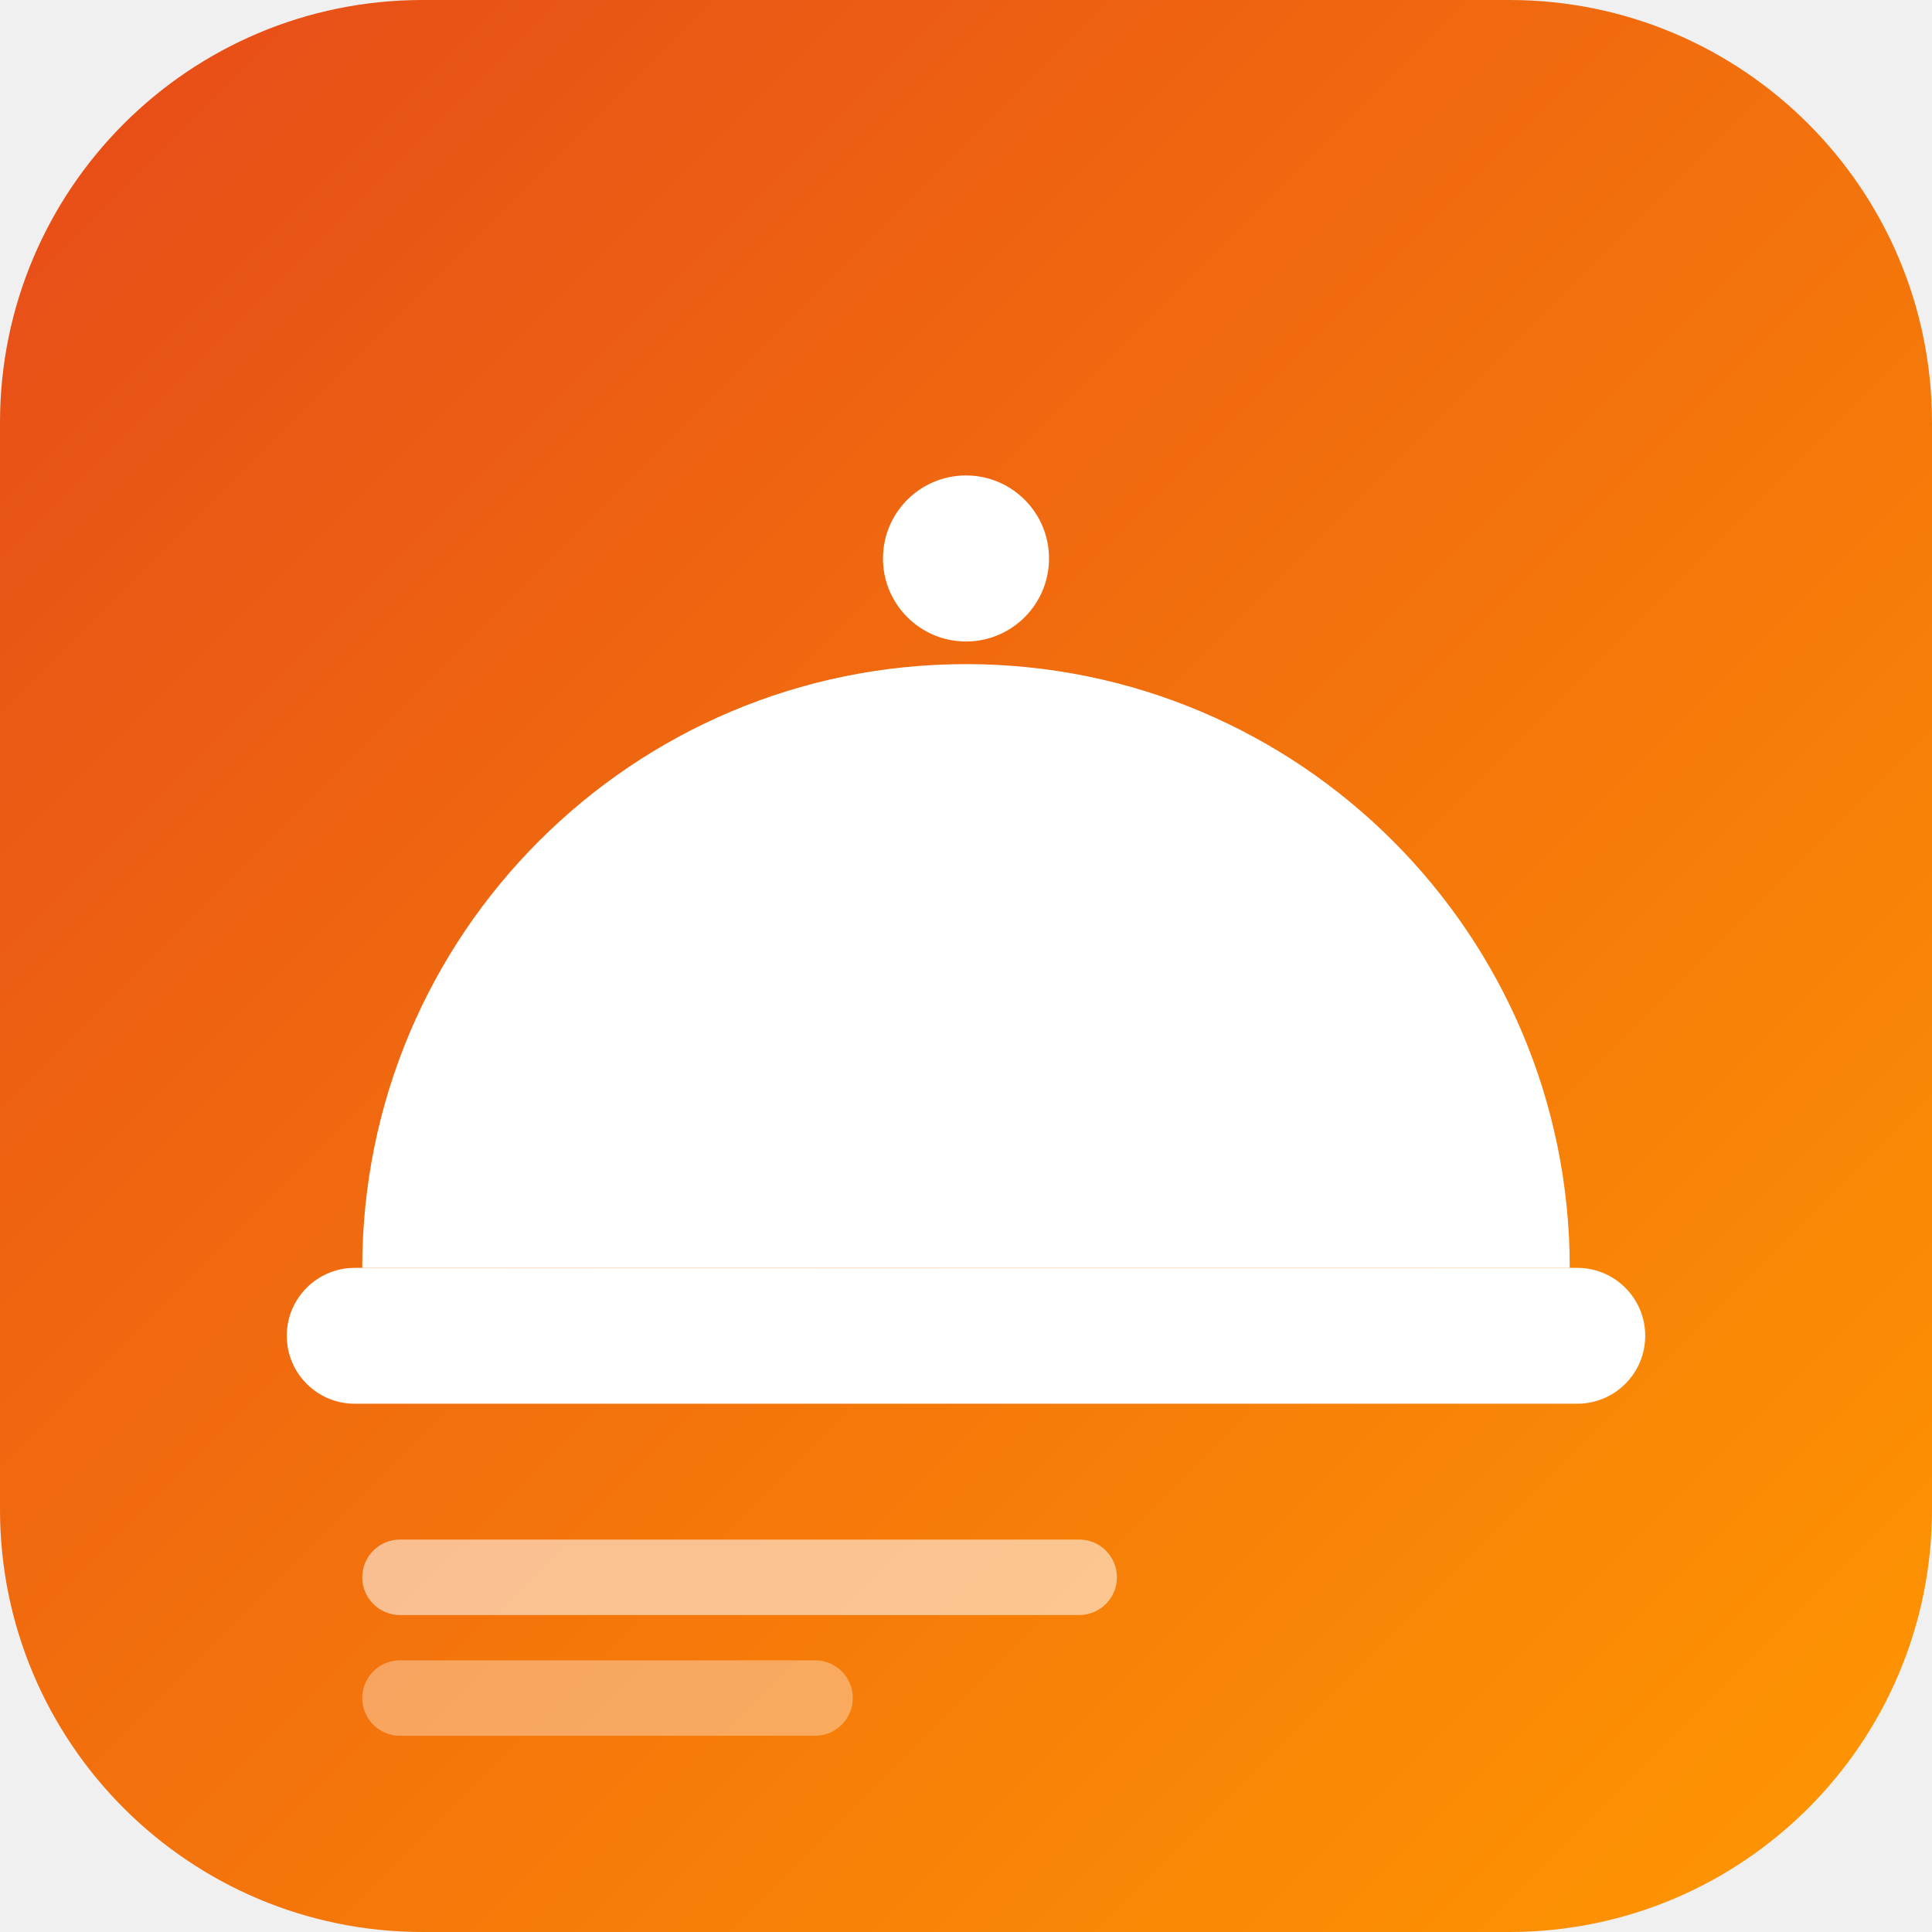
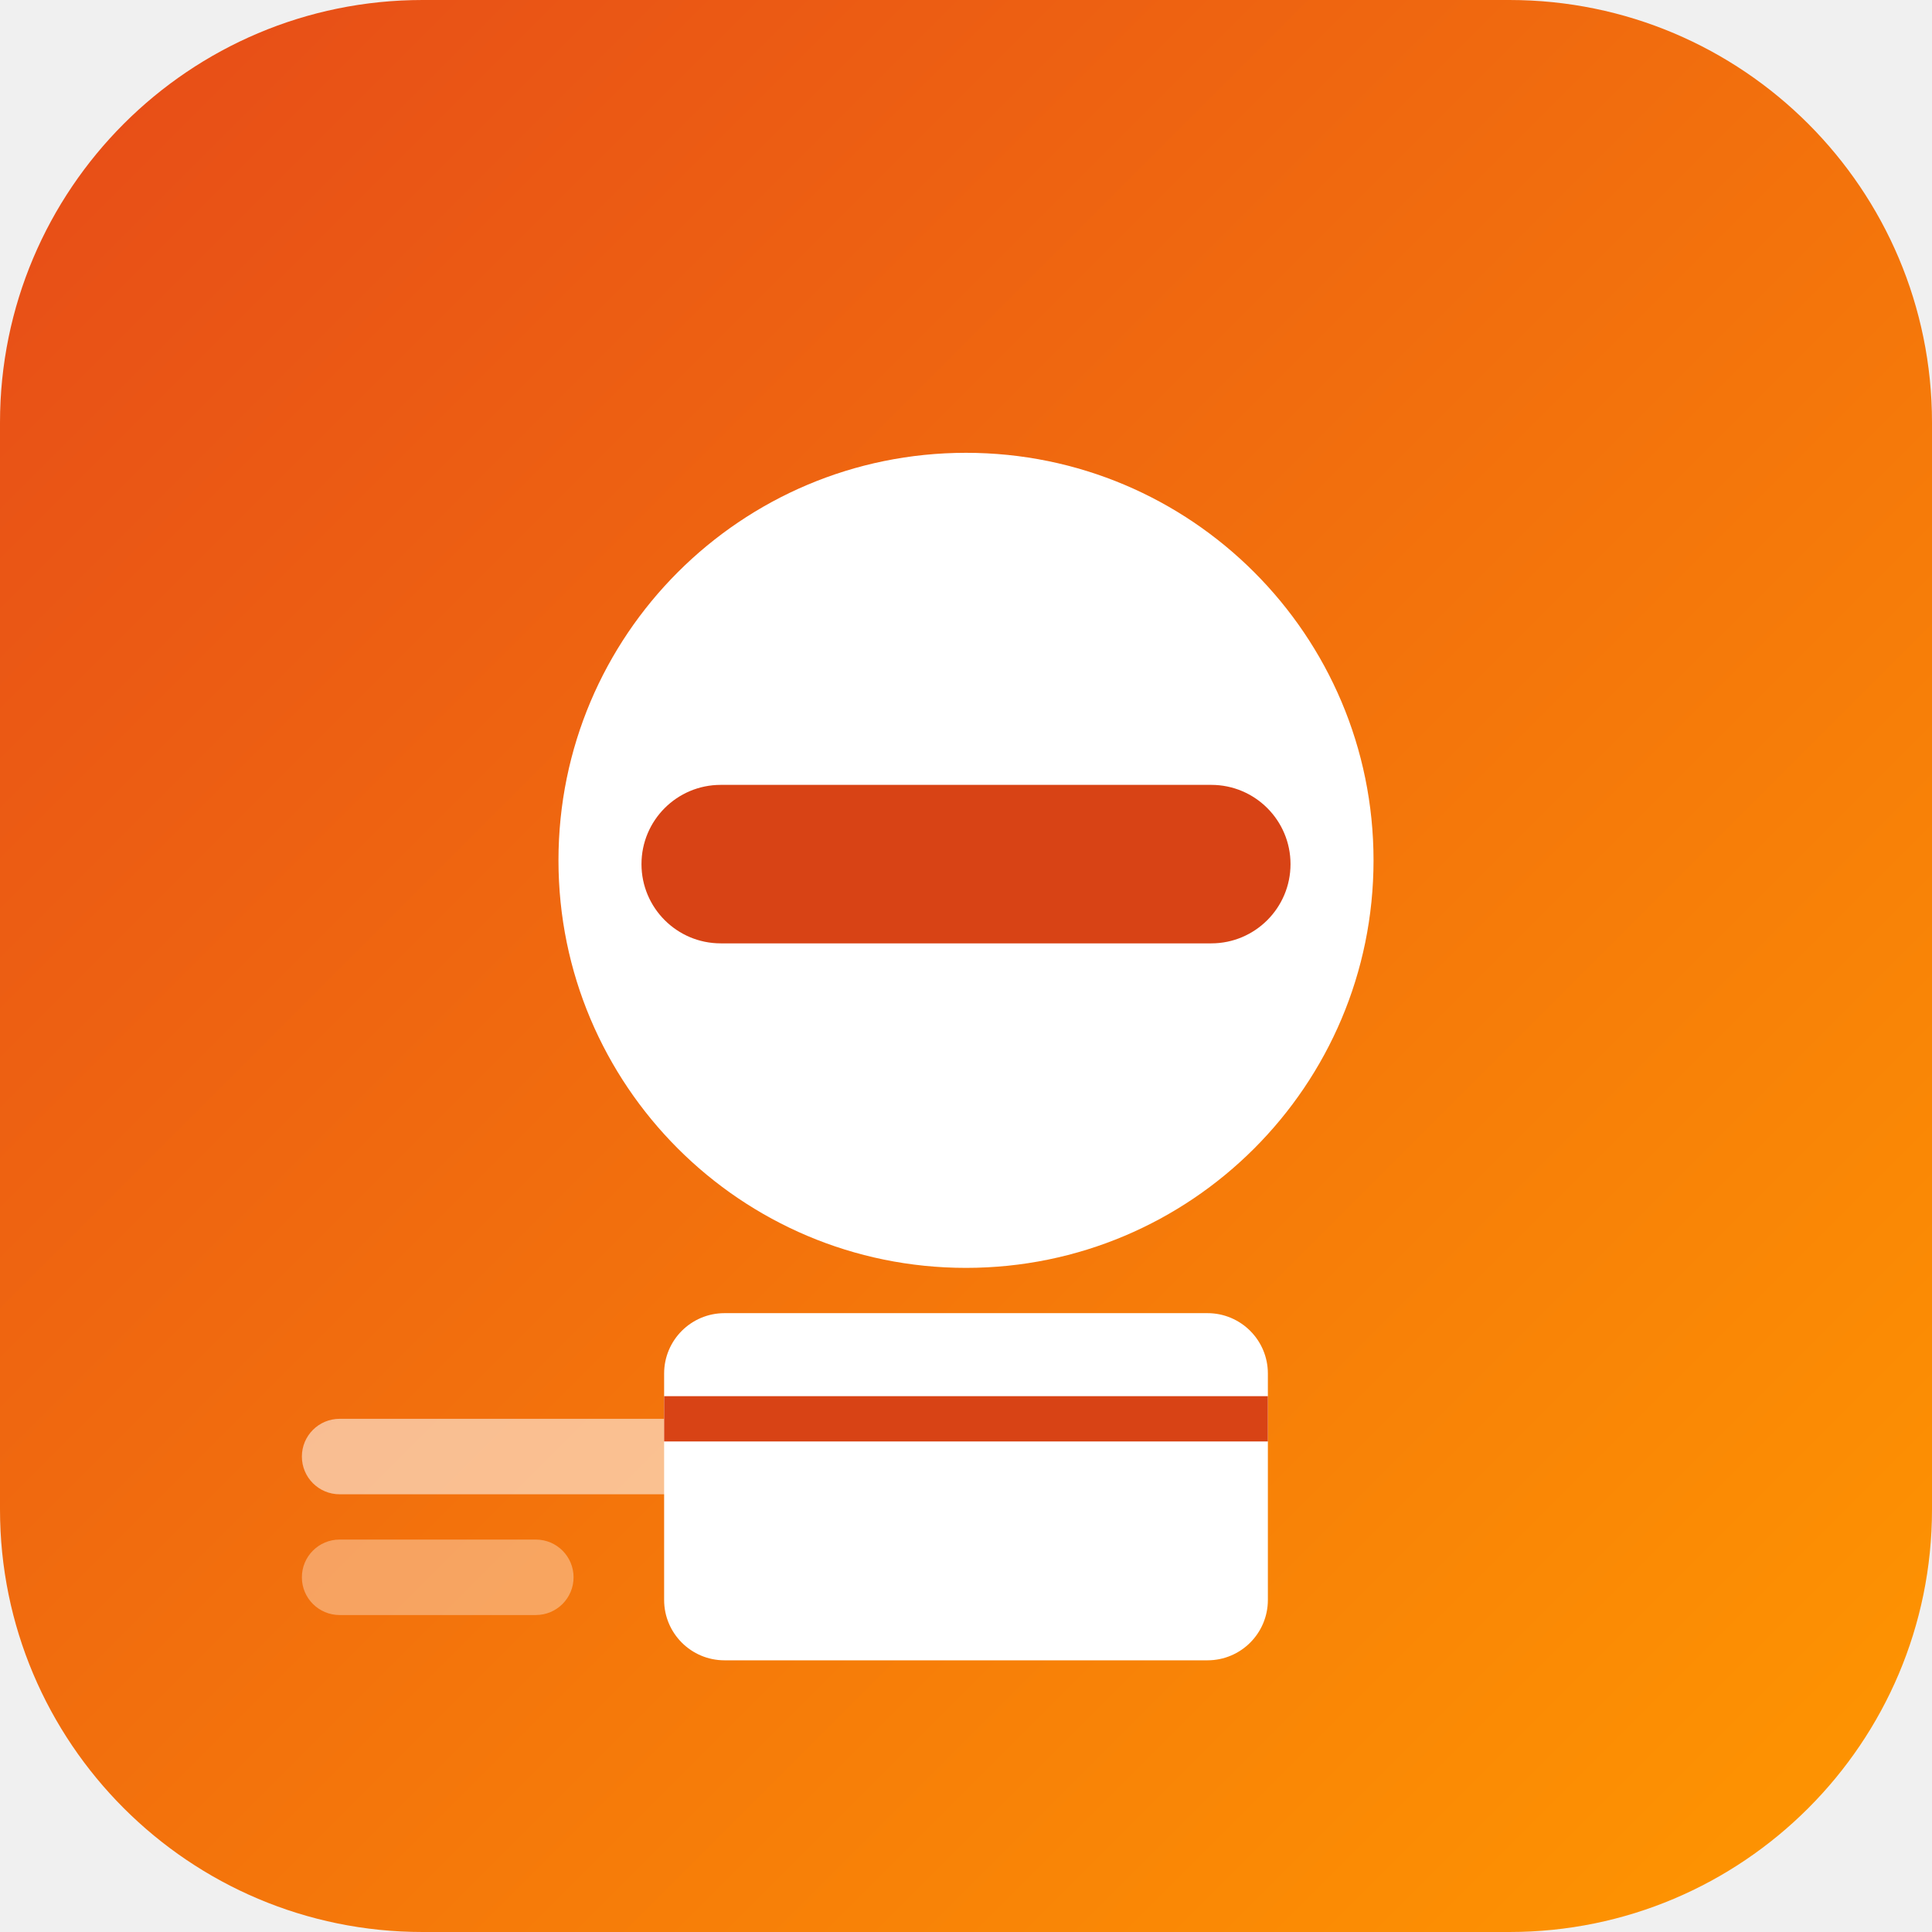
<svg xmlns="http://www.w3.org/2000/svg" viewBox="0 0 512 512">
  <defs>
    <linearGradient id="bg" x1="0" y1="0" x2="1" y2="1">
      <stop offset="0" stop-color="#E64A19" />
      <stop offset="1" stop-color="#FF9800" />
    </linearGradient>
  </defs>
  <rect x="0" y="0" width="512" height="512" rx="112" fill="url(#bg)" />
-   <circle cx="256" cy="148" r="22" fill="#FFFFFF" />
-   <path d="M96,336 A160,160 0 0 1 416,336 Z" fill="#FFFFFF" />
-   <rect x="76" y="336" width="360" height="36" rx="18" fill="#FFFFFF" />
-   <rect x="96" y="408" width="200" height="20" rx="10" fill="#FFFFFF" opacity="0.55" />
-   <rect x="96" y="440" width="130" height="20" rx="10" fill="#FFFFFF" opacity="0.35" />
+   <circle cx="256" cy="228" r="108" fill="#FFFFFF" />
+   <rect x="170" y="208" width="172" height="42" rx="21" fill="#D84315" />
+   <rect x="80" y="376" width="112" height="20" rx="10" fill="#FFFFFF" opacity="0.55" />
+   <rect x="80" y="408" width="72" height="20" rx="10" fill="#FFFFFF" opacity="0.35" />
+   <rect x="176" y="348" width="160" height="92" rx="16" fill="#FFFFFF" />
+   <rect x="176" y="370" width="160" height="12" fill="#D84315" />
</svg>
